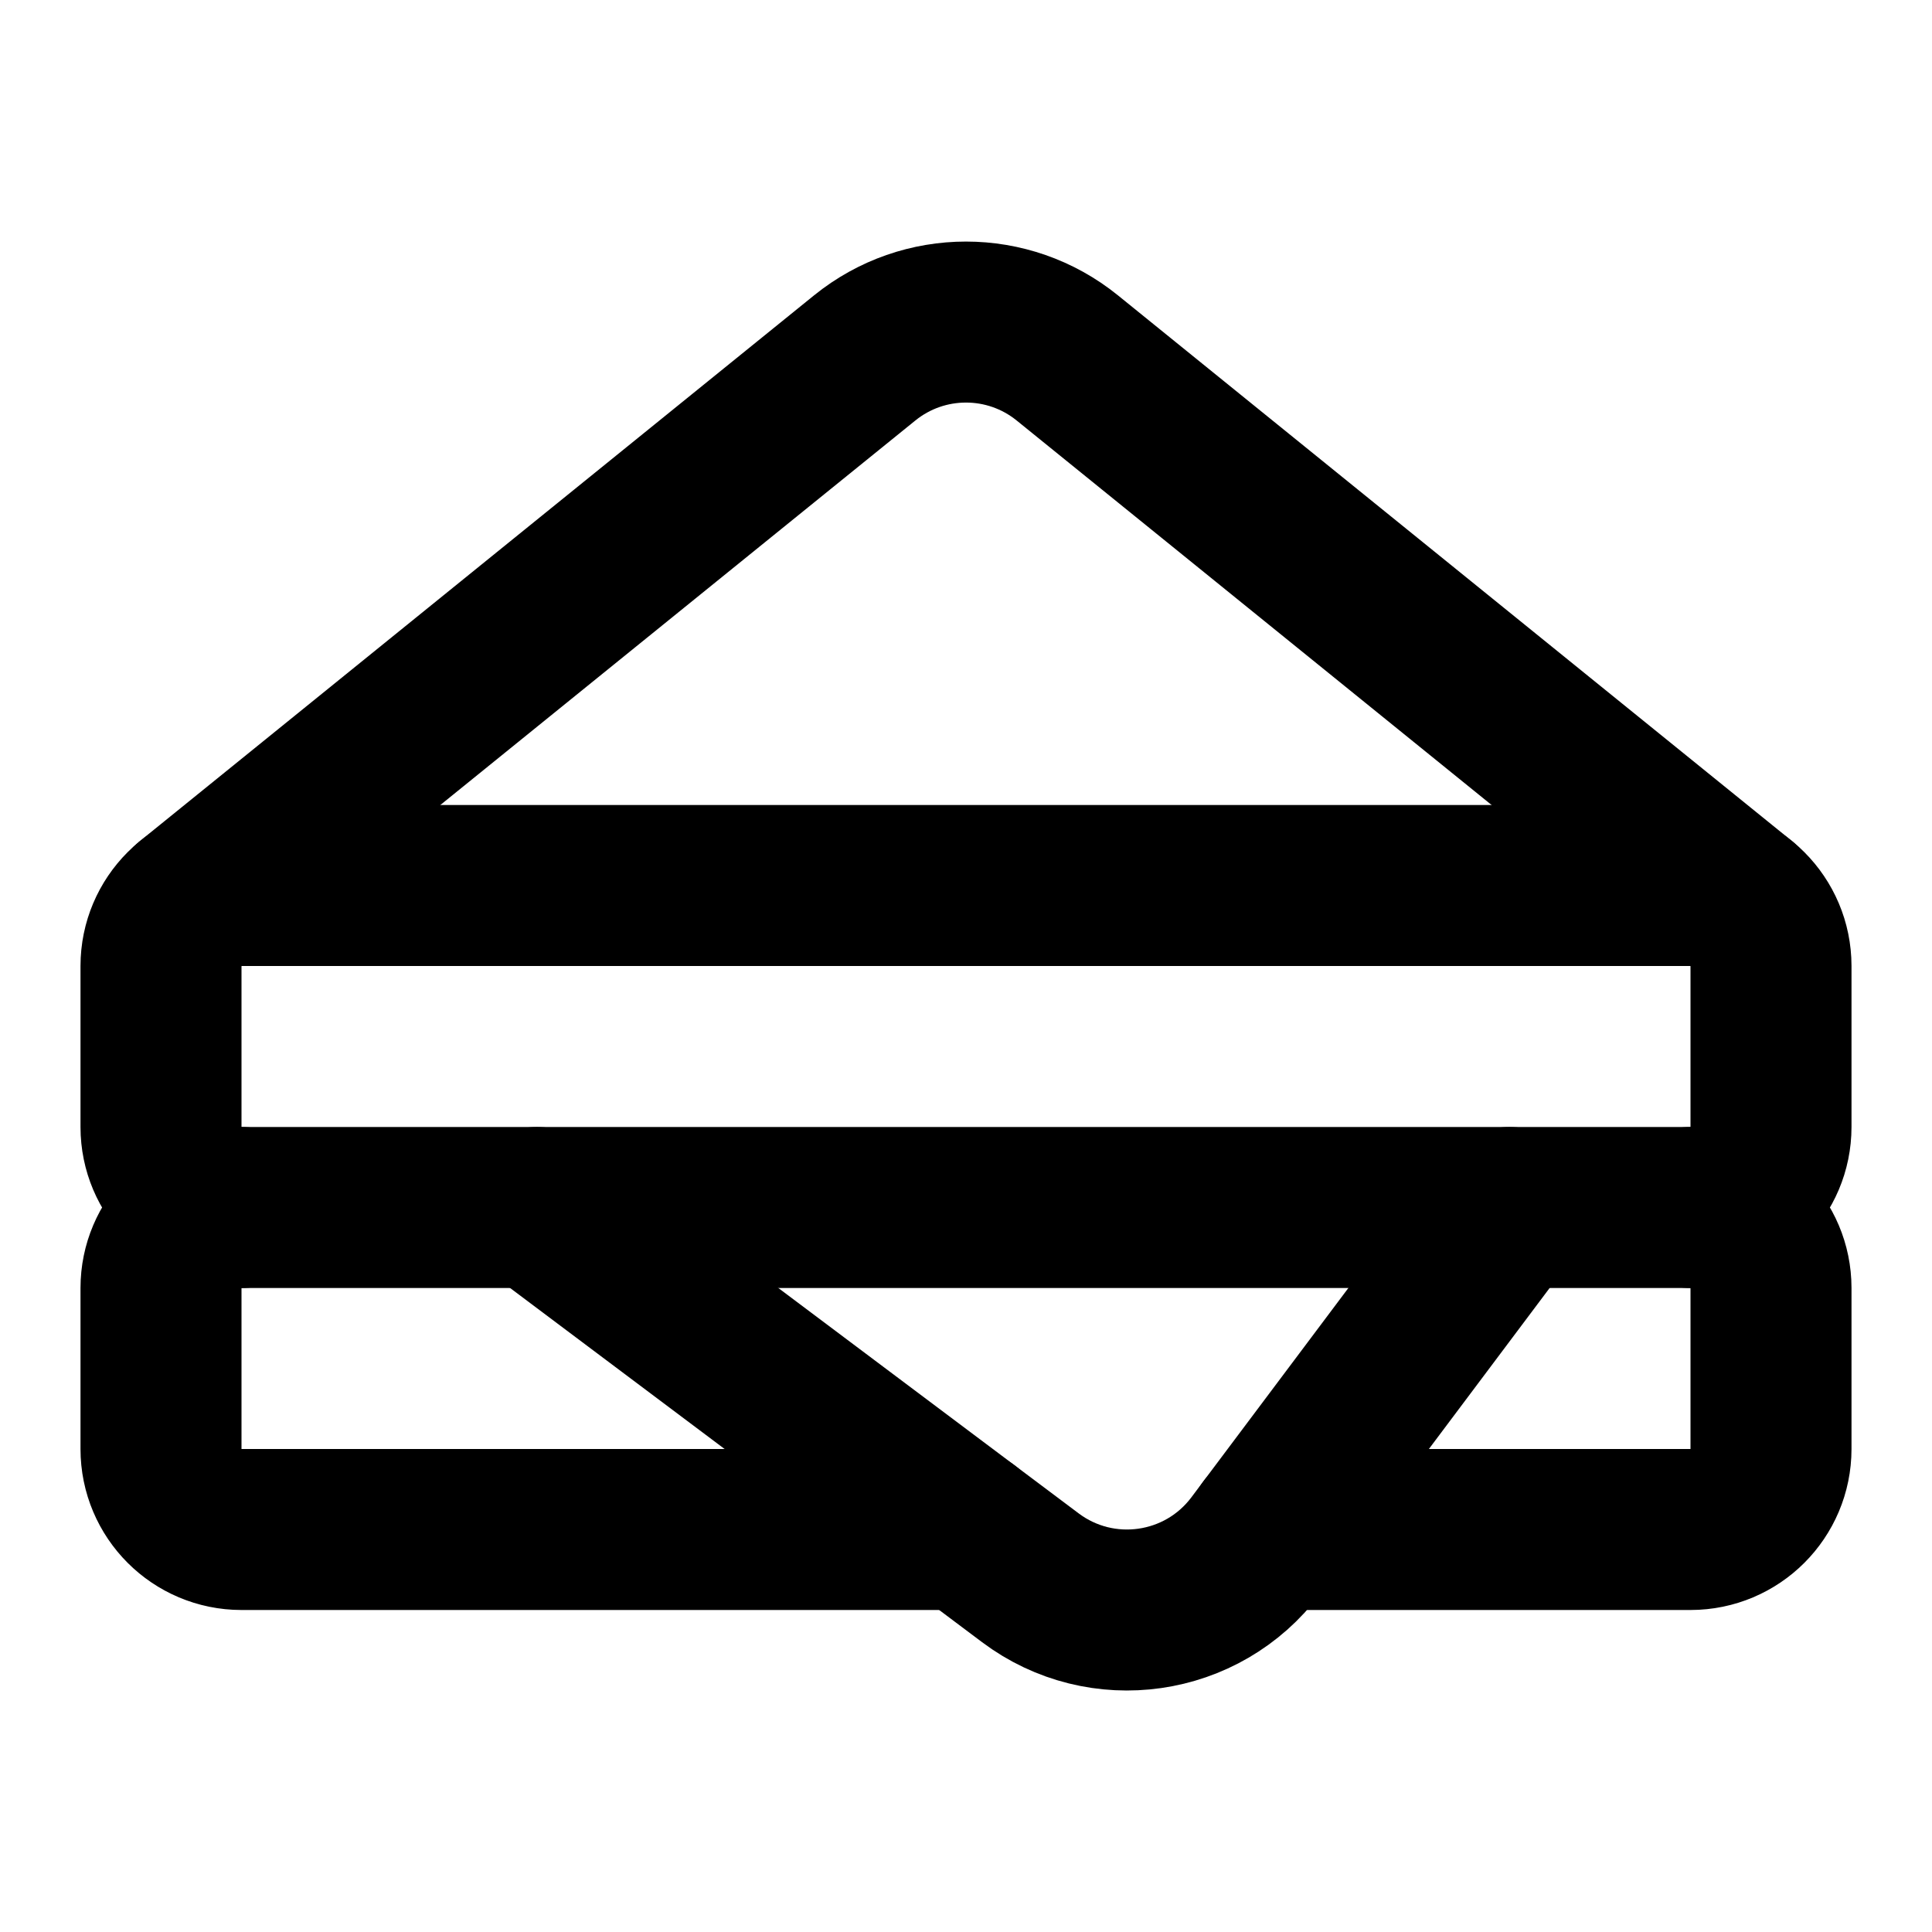
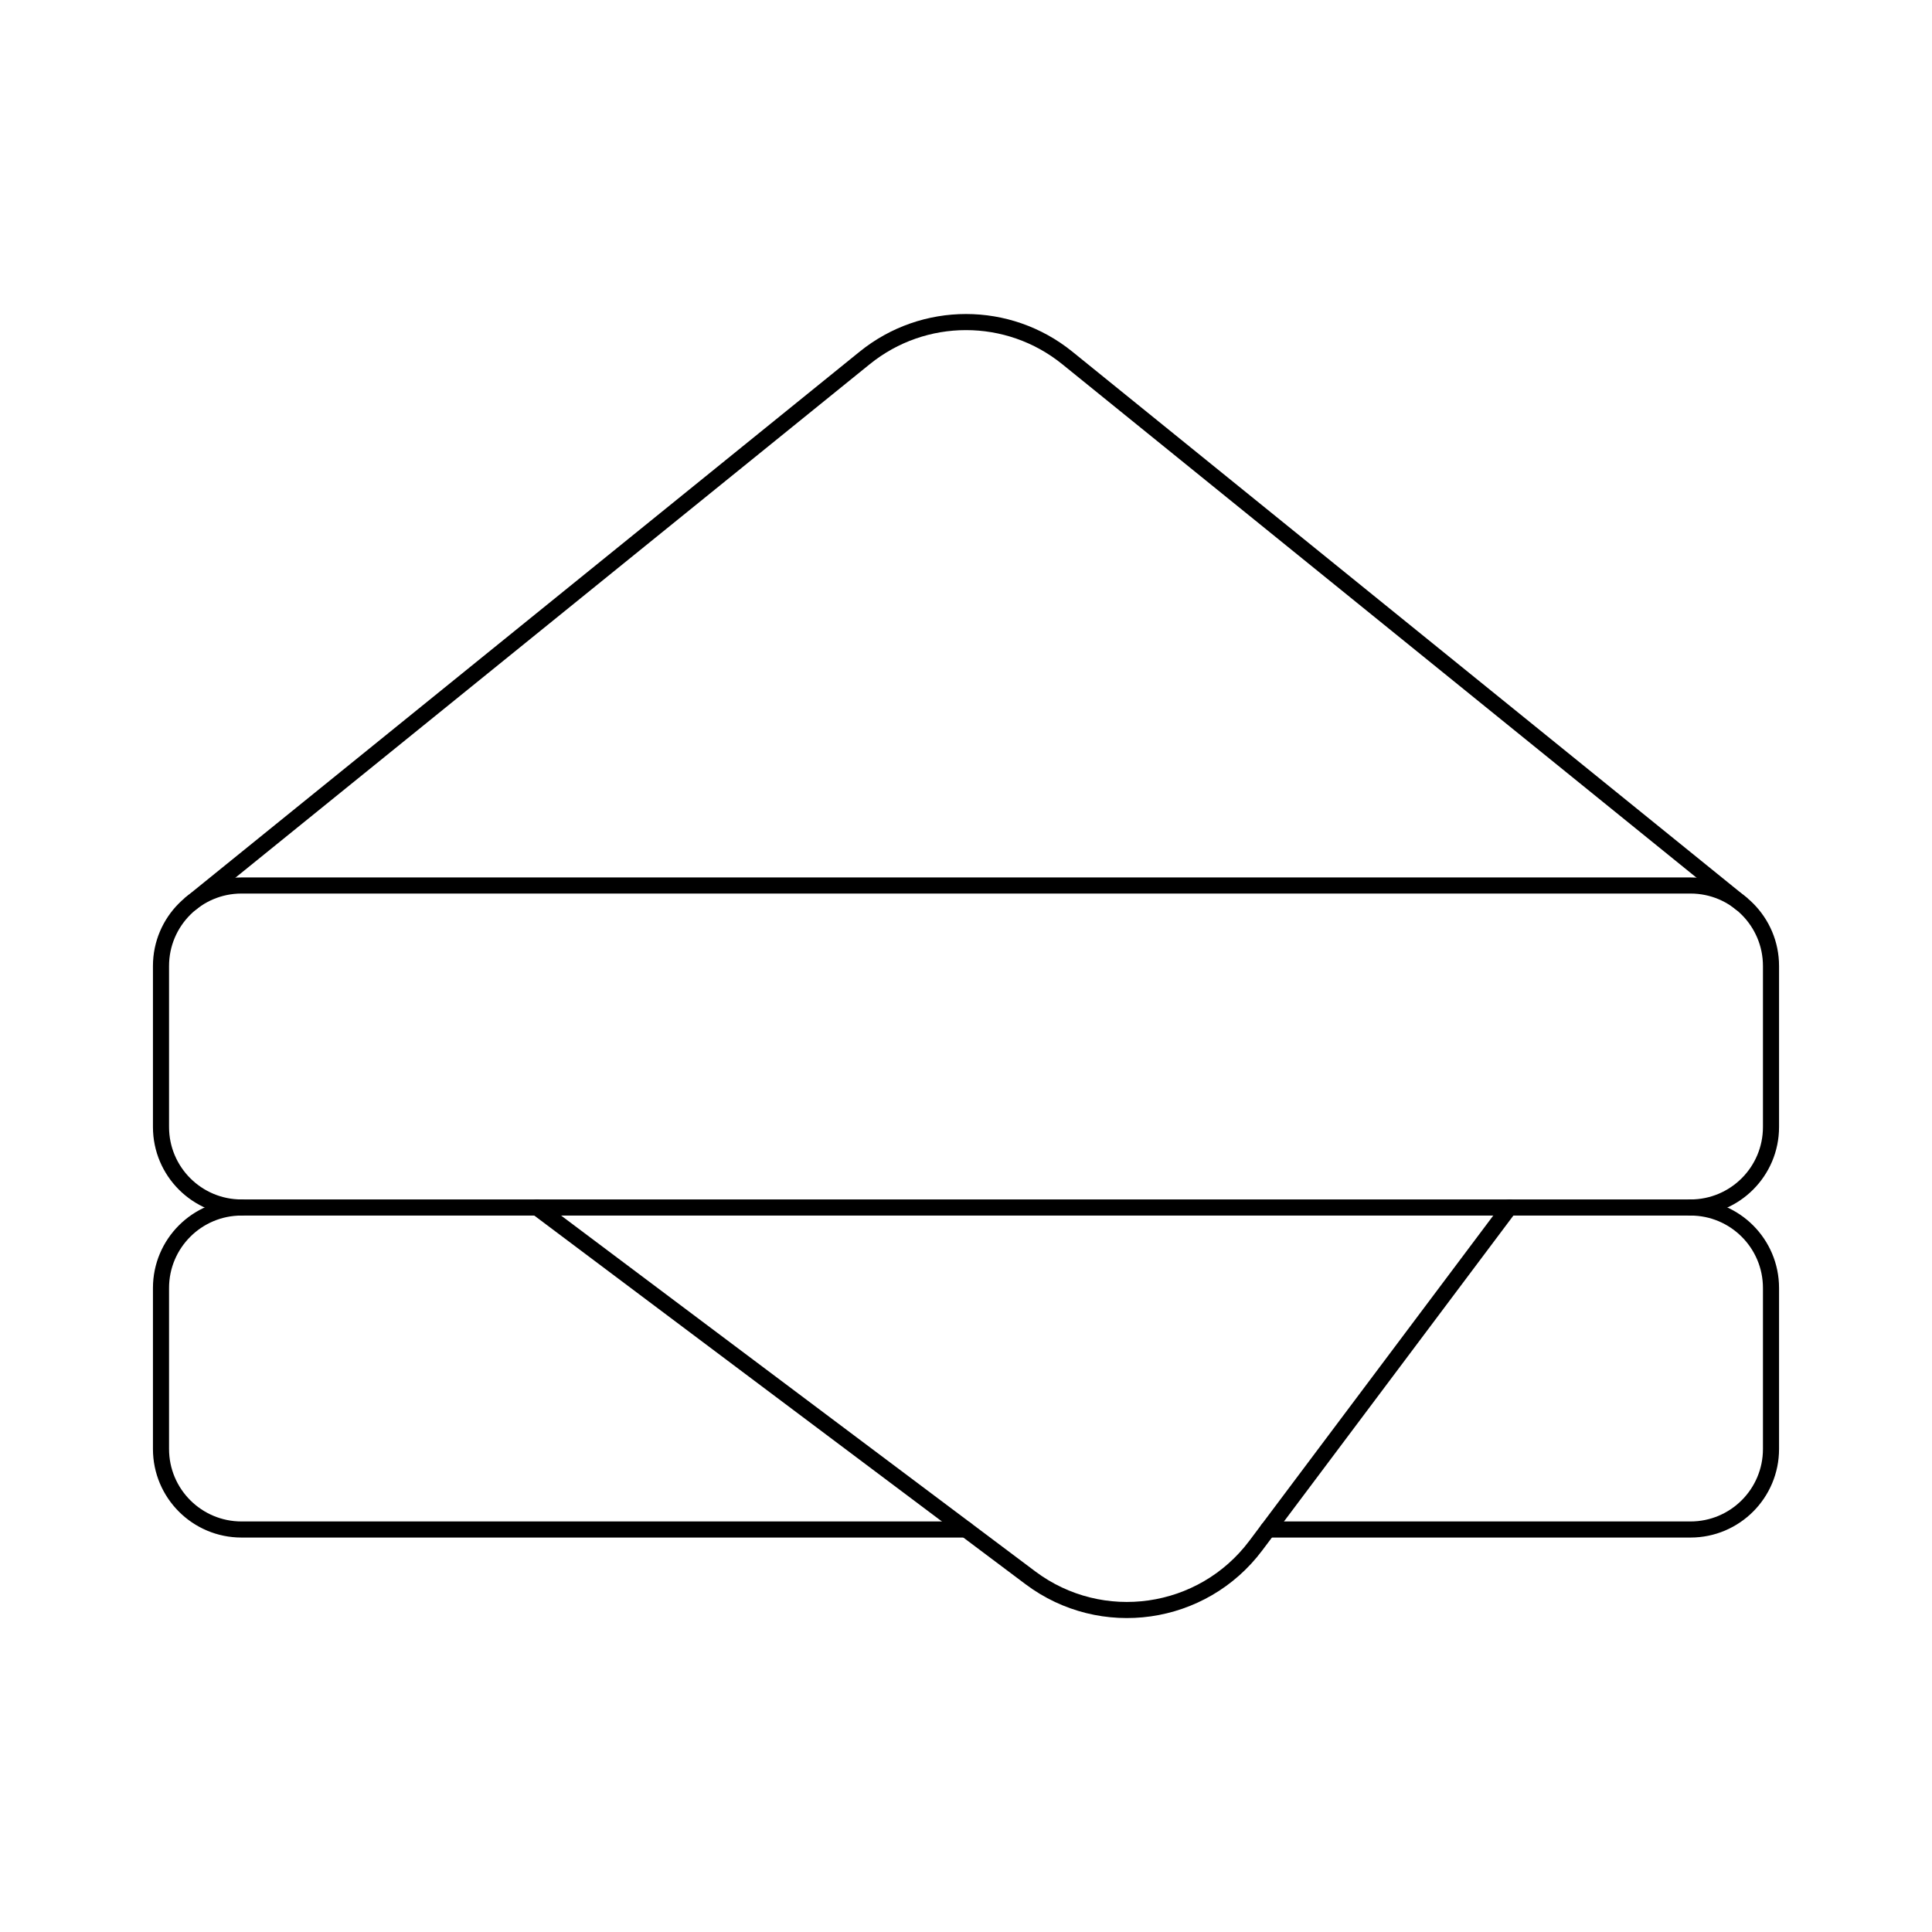
- <svg xmlns="http://www.w3.org/2000/svg" width="24" height="24" viewBox="0 0 24 24" fill="none" stroke="currentColor" stroke-width="2" stroke-linecap="round" stroke-linejoin="round" class="lucide lucide-sandwich">
+ <svg xmlns="http://www.w3.org/2000/svg" width="24" height="24" viewBox="0 0 24 24" fill="none" stroke="currentColor" stroke-width="0.2" stroke-linecap="round" stroke-linejoin="round" class="lucide lucide-sandwich">
  <path d="m2.37 11.223 8.372-6.777a2 2 0 0 1 2.516 0l8.371 6.777" />
  <path d="M21 15a1 1 0 0 1 1 1v2a1 1 0 0 1-1 1h-5.25" />
  <path d="M3 15a1 1 0 0 0-1 1v2a1 1 0 0 0 1 1h9" />
  <path d="m6.67 15 6.13 4.6a2 2 0 0 0 2.8-.4l3.15-4.2" />
  <rect width="20" height="4" x="2" y="11" rx="1" />
</svg>
